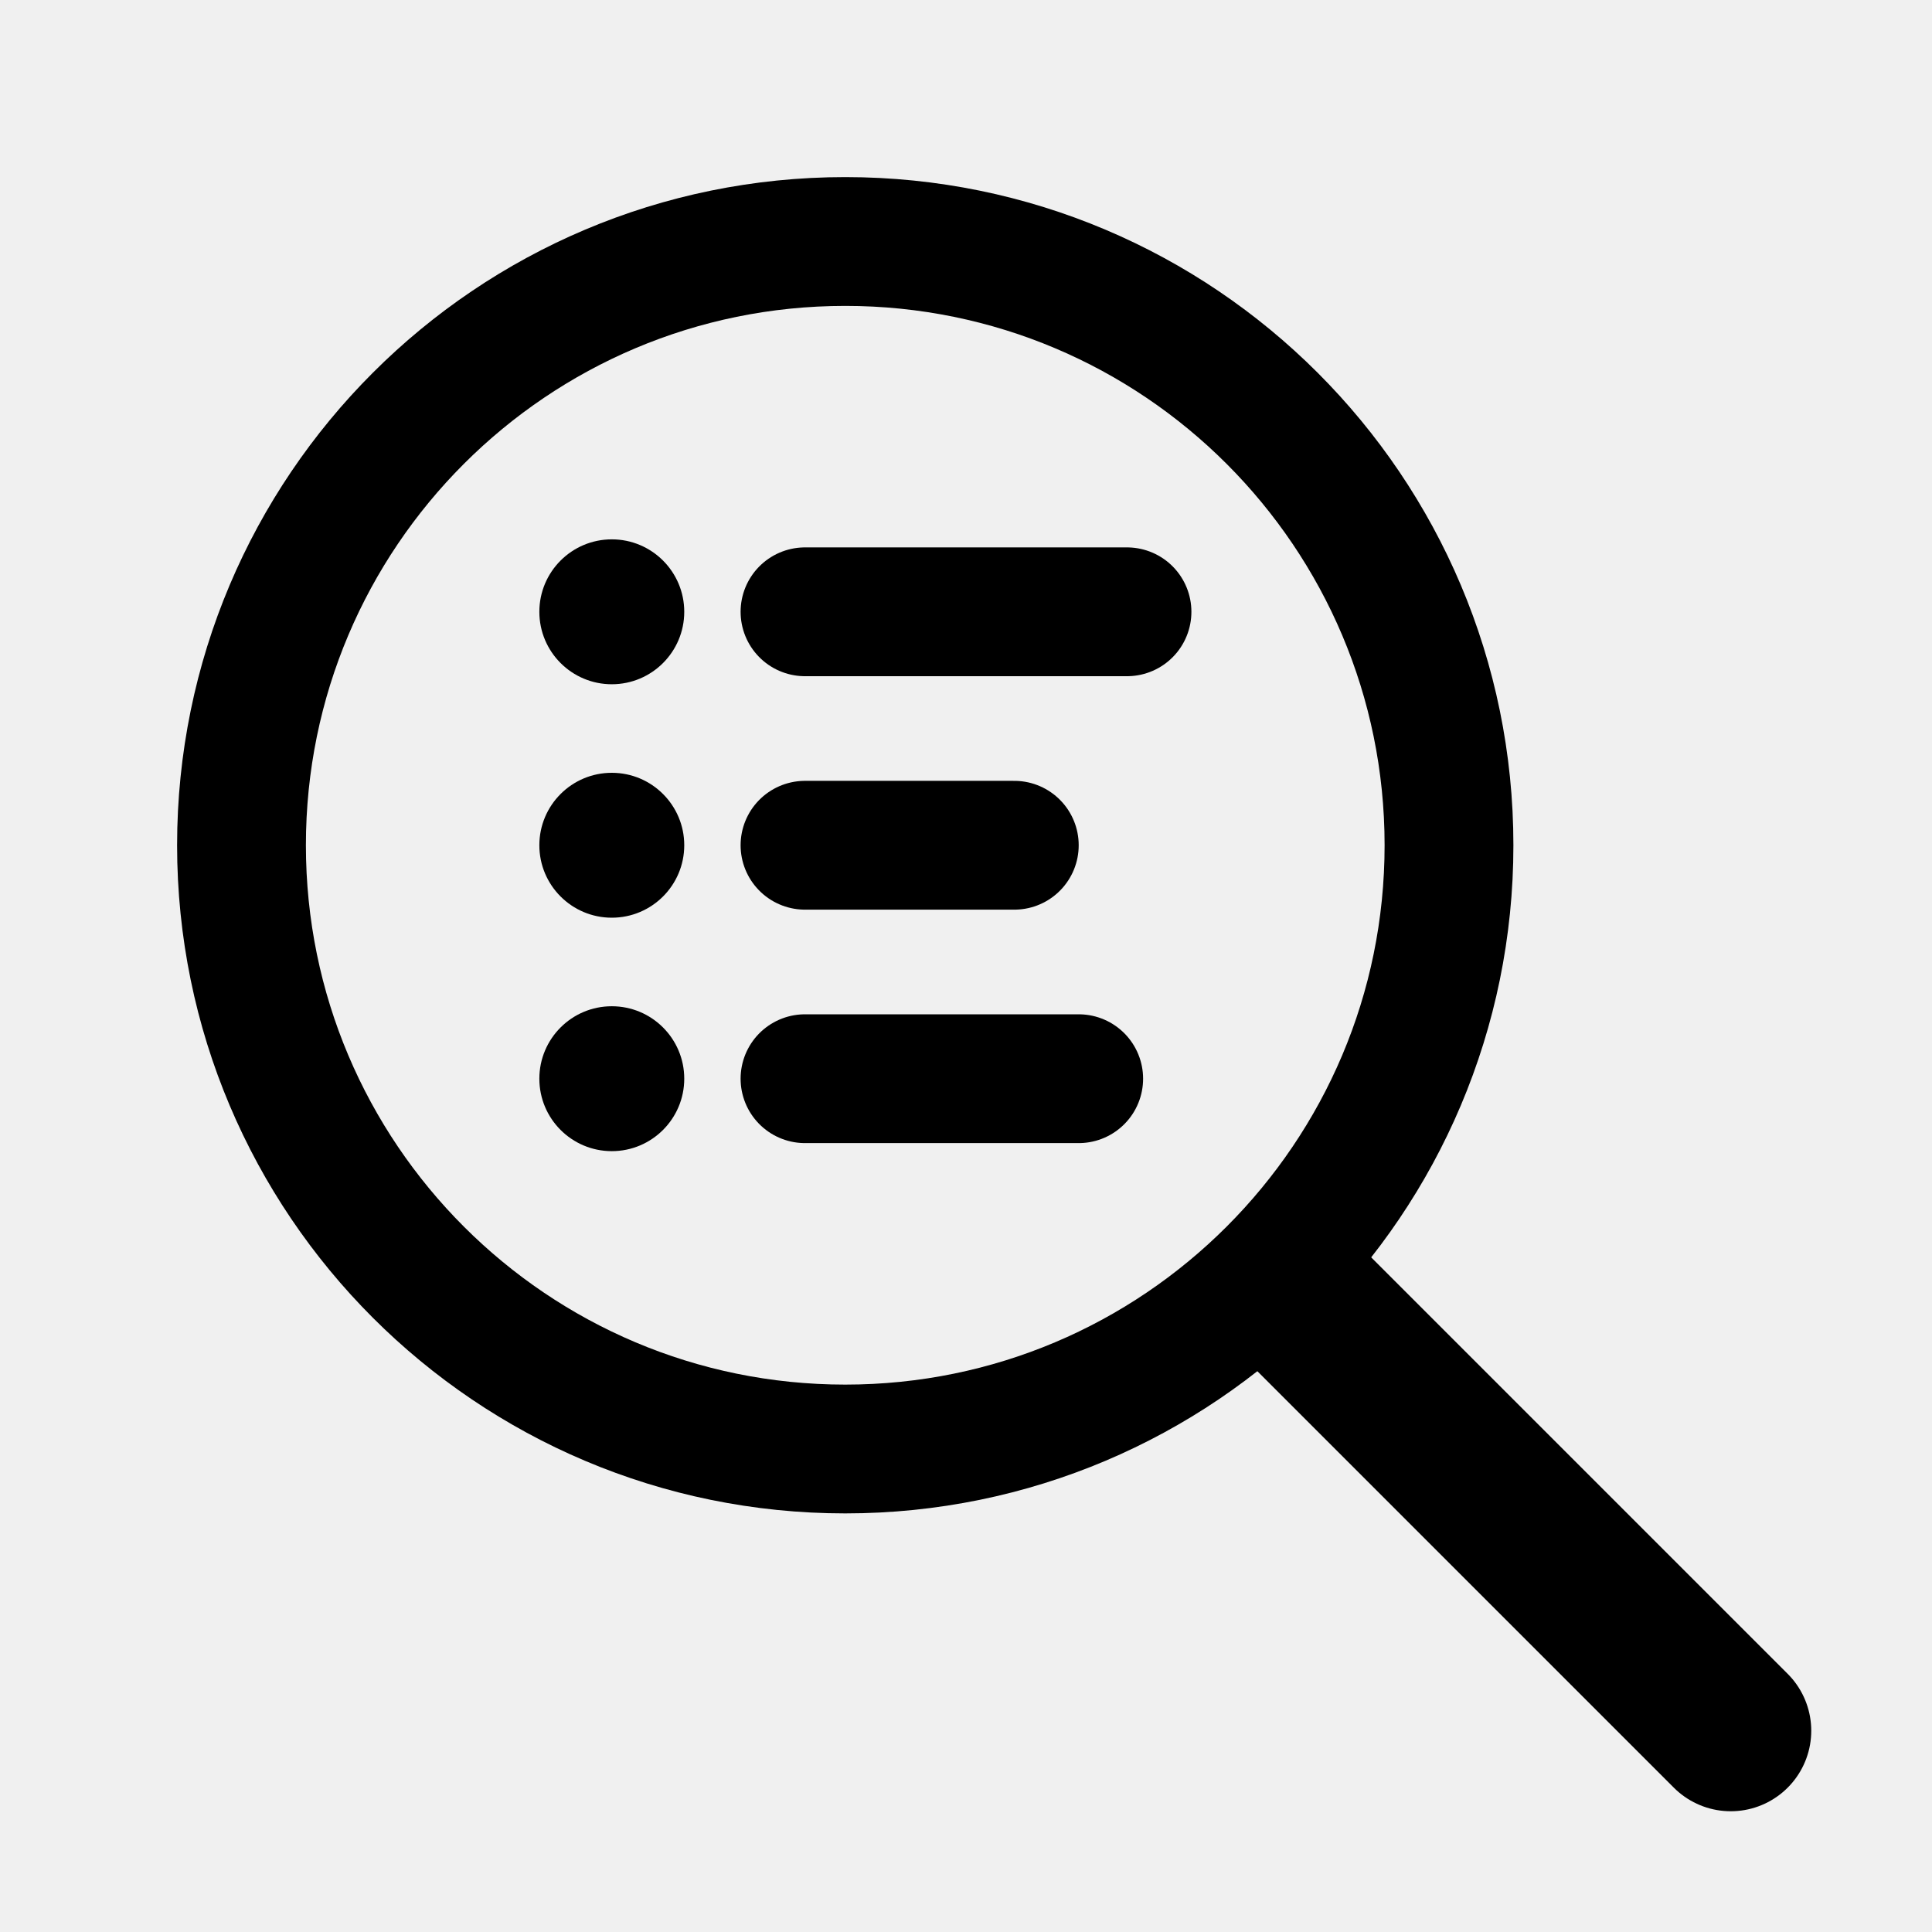
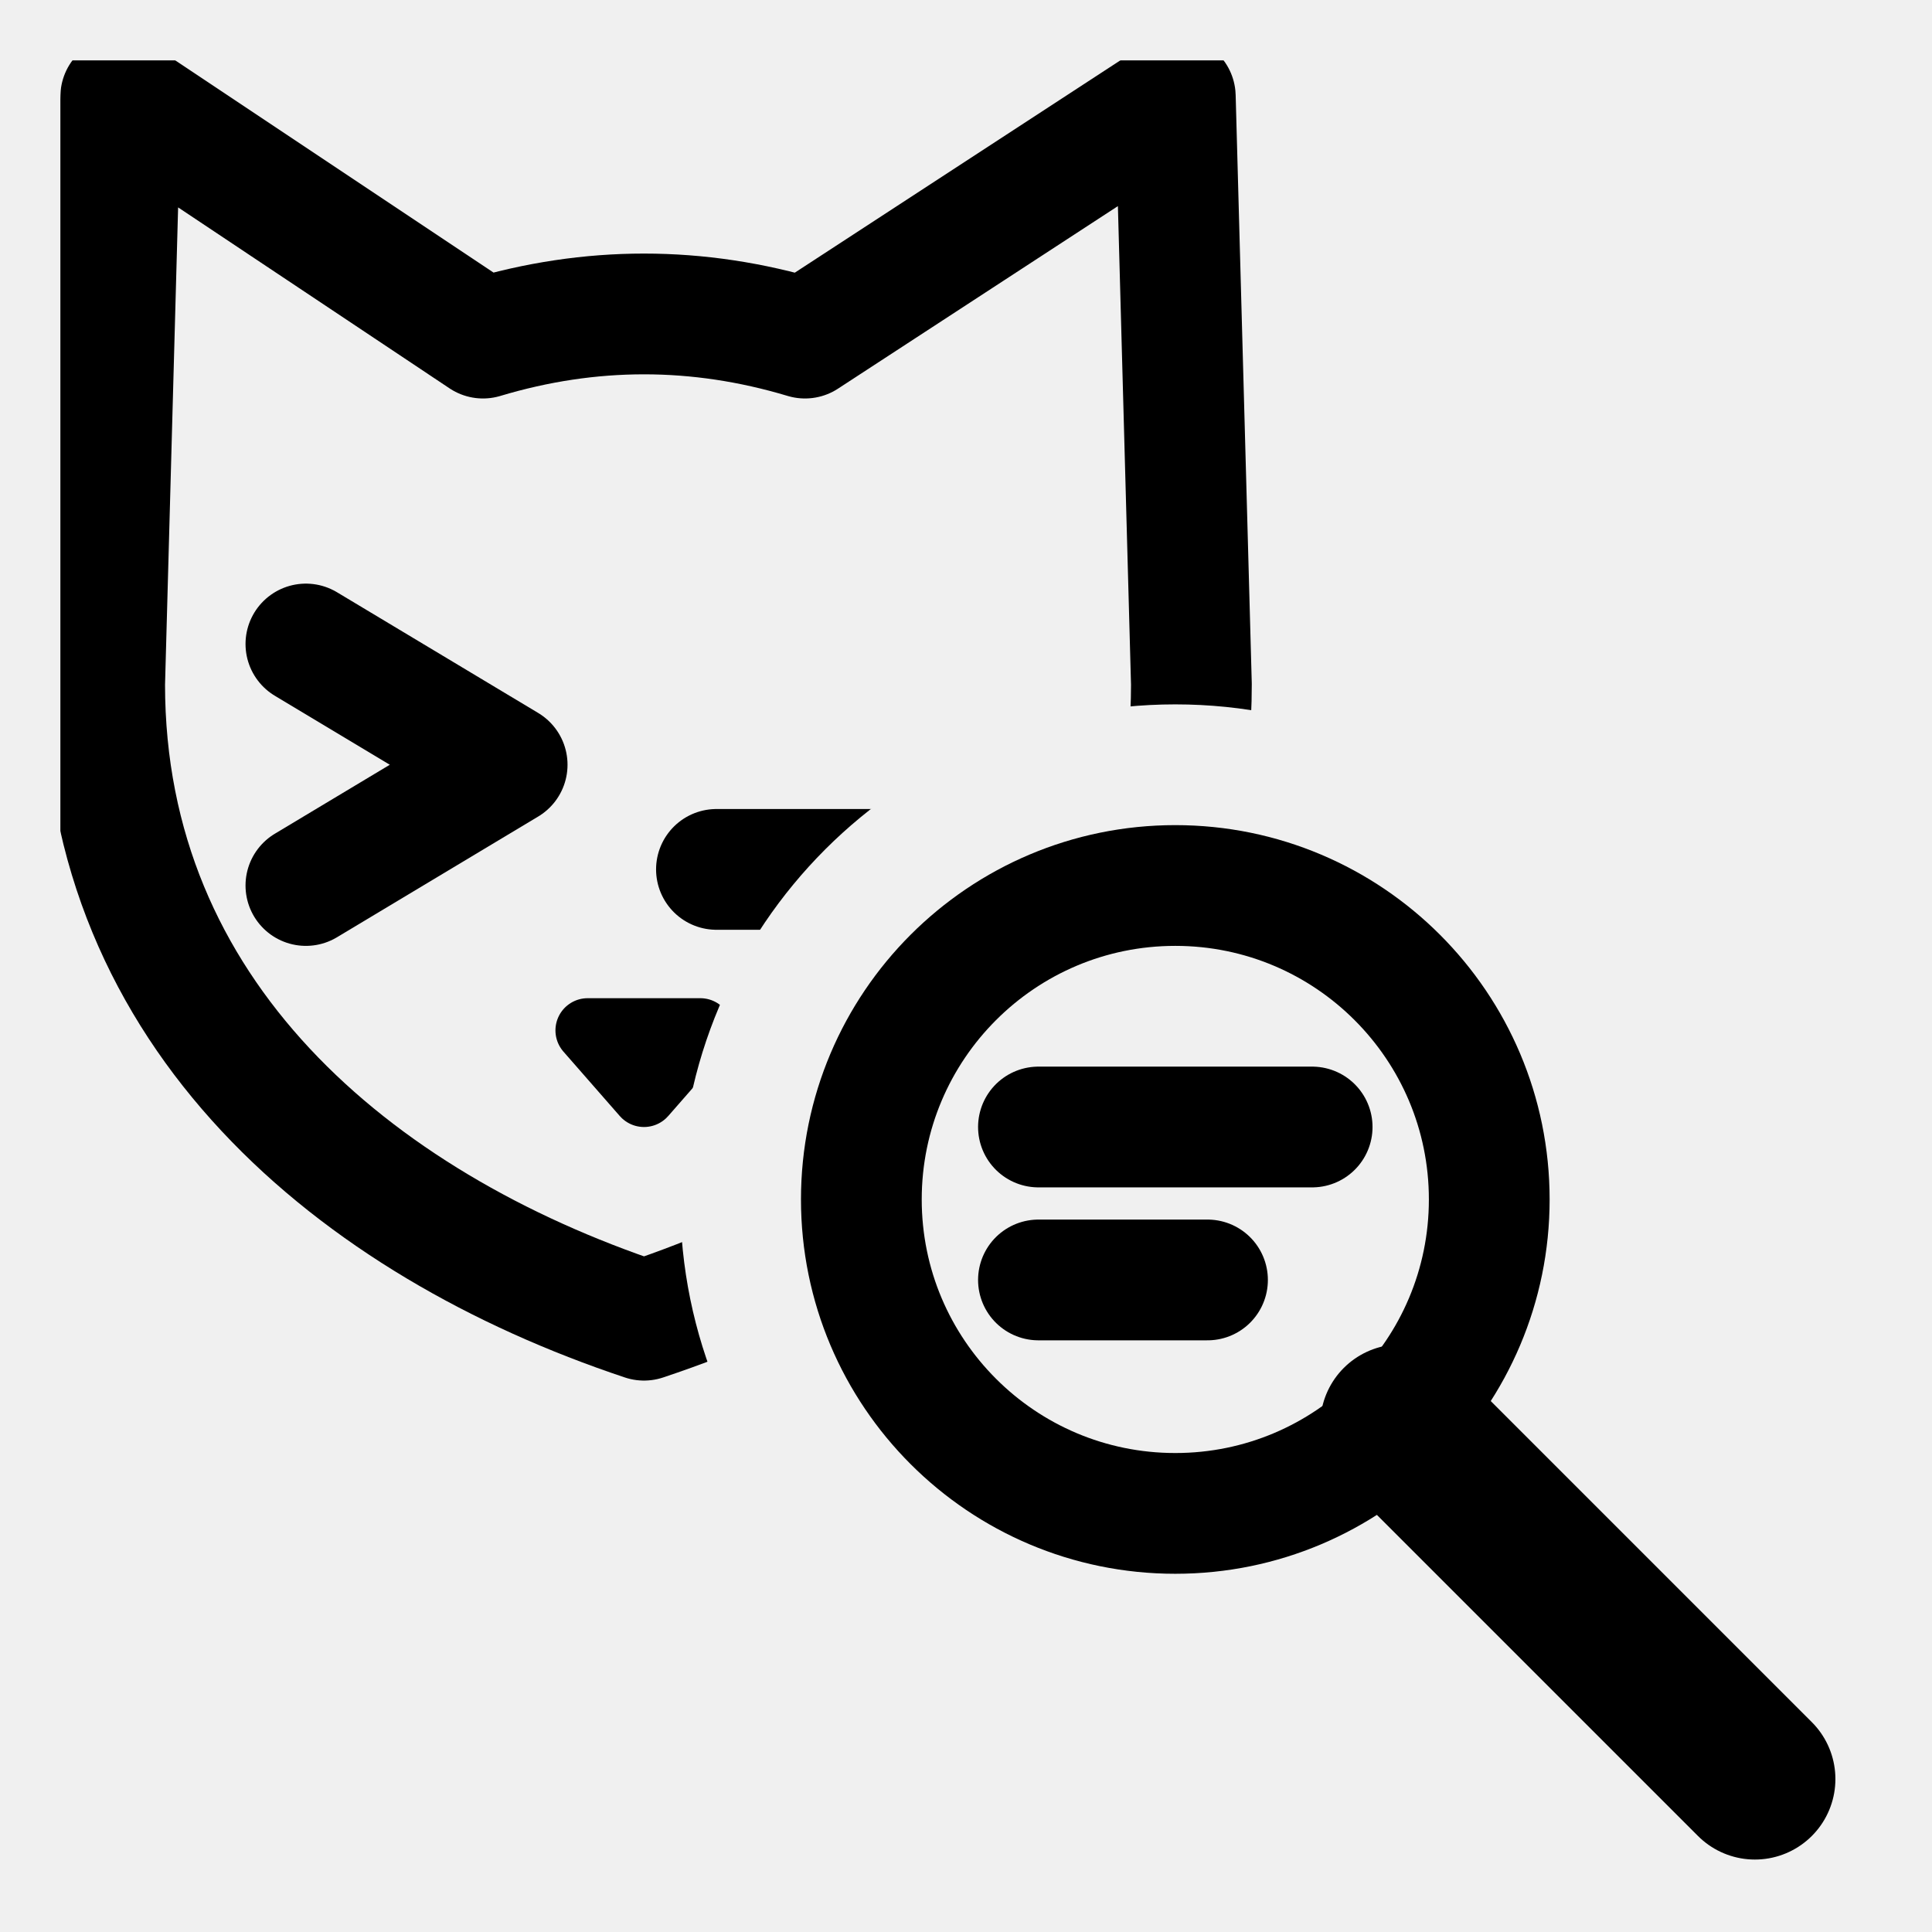
- <svg xmlns="http://www.w3.org/2000/svg" viewBox="0 0 24 24" width="24" height="24" fill="none" stroke="currentColor" stroke-width="1.6" stroke-linecap="round" stroke-linejoin="round">
-   <circle cx="10.5" cy="10.5" r="7.5" />
-   <line x1="16" y1="16" x2="21.5" y2="21.5" stroke-width="2" />
-   <circle cx="7.6" cy="7.6" r="0.9" fill="currentColor" stroke="none" />
-   <line x1="10" y1="7.6" x2="14" y2="7.6" />
-   <circle cx="7.6" cy="10.5" r="0.9" fill="currentColor" stroke="none" />
-   <line x1="10" y1="10.5" x2="12.6" y2="10.5" />
-   <circle cx="7.6" cy="13.4" r="0.9" fill="currentColor" stroke="none" />
-   <line x1="10" y1="13.4" x2="13.4" y2="13.4" />
+ <svg xmlns="http://www.w3.org/2000/svg" viewBox="0 0 24 24" width="24" height="24" fill="none" stroke="currentColor" stroke-width="1.5" stroke-linecap="round" stroke-linejoin="round">
+   <defs>
+     <mask id="lens-cut">
+       <rect width="24" height="24" fill="#fff" />
+       <circle cx="14.6" cy="14.9" r="5.4" fill="#000" />
+     </mask>
+   </defs>
+   <g mask="url(#lens-cut)">
+     <path d="M1.5 1.2 L6 4.2 Q8 3.6 10 4.2 L14.6 1.2 L14.8 8.5 C14.8 12.6 11.6 15.2 8 16.4 C4.4 15.2 1.3 12.6 1.3 8.5 Z" />
+     <path d="M3.8 8 L6.3 9.5 L3.8 11" />
+     <line x1="8.9" y1="10.8" x2="11.6" y2="10.8" />
+     <path d="M7.3 12.8 L8.7 12.8 L8 13.6 Z" fill="currentColor" stroke-width="0.8" />
+   </g>
+   <circle cx="14.6" cy="14.9" r="3.9" />
+   <line x1="17.4" y1="17.7" x2="21.8" y2="22.1" stroke-width="2" />
+   <line x1="12.9" y1="14" x2="16.3" y2="14" />
+   <line x1="12.9" y1="15.9" x2="15" y2="15.9" />
</svg>
